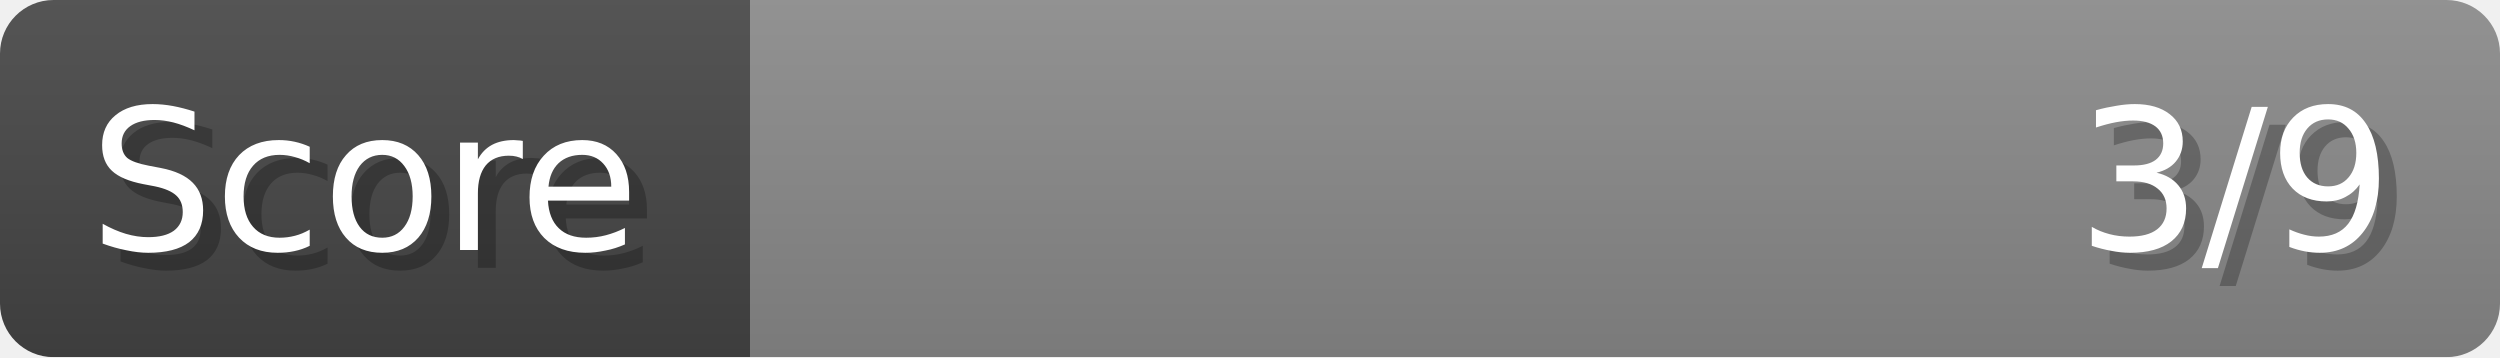
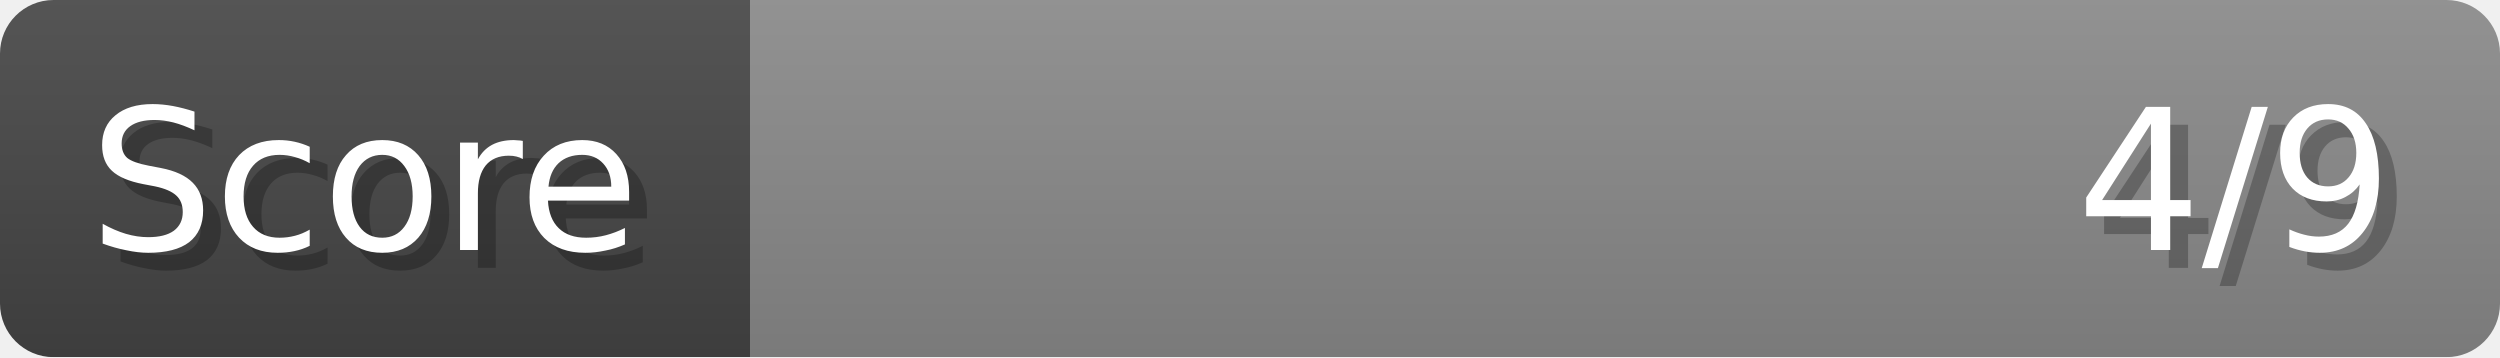
- <svg xmlns="http://www.w3.org/2000/svg" width="140px" height="20px" role="img" aria-label="Score: 3/9">
+ <svg xmlns="http://www.w3.org/2000/svg" width="140px" height="20px" role="img" aria-label="Score: 4/9">
  <linearGradient id="a" x2="0" y2="100%">
    <stop offset="0" stop-opacity=".1" stop-color="#EEE" />
    <stop offset="1" stop-opacity=".1" />
  </linearGradient>
  <mask id="m">
    <rect width="100%" height="100%" rx="3" fill="#FFF" />
  </mask>
  <g mask="url(#m)">
    <rect x="0" y="0" width="42" height="20" fill="#444" />
    <svg x="42" y="0" width="98" height="20">
      <rect width="100%" height="100%" fill="#888888" />
      <rect width="0%" height="100%" fill="#33CC11" transform="">
-         <animate attributeName="width" begin="0.5s" dur="600ms" from="0%" to="33%" repeatCount="1" fill="freeze" calcMode="spline" keyTimes="0; 1" keySplines="0.3, 0.61, 0.355, 1" />
+         <animate attributeName="width" begin="0.5s" dur="600ms" from="0%" to="44%" repeatCount="1" fill="freeze" calcMode="spline" keyTimes="0; 1" keySplines="0.3, 0.61, 0.355, 1" />
      </rect>
    </svg>
    <rect width="140" height="20" fill="url(#a)" />
  </g>
  <g aria-hidden="true" font-size="11" font-family="Verdana, DejaVu Sans, sans-serif" fill="#FFFFFF">
    <text x="6" y="15" fill="#000" opacity="0.25">Score</text>
    <text x="5" y="14">Score</text>
-     <text x="135" y="15" fill="#000" opacity="0.25" text-anchor="end">3/9</text>
-     <text x="134" y="14" text-anchor="end">3/9</text>
+     <text x="135" y="15" fill="#000" opacity="0.25" text-anchor="end">4/9</text>
+     <text x="134" y="14" text-anchor="end">4/9</text>
  </g>
</svg>
